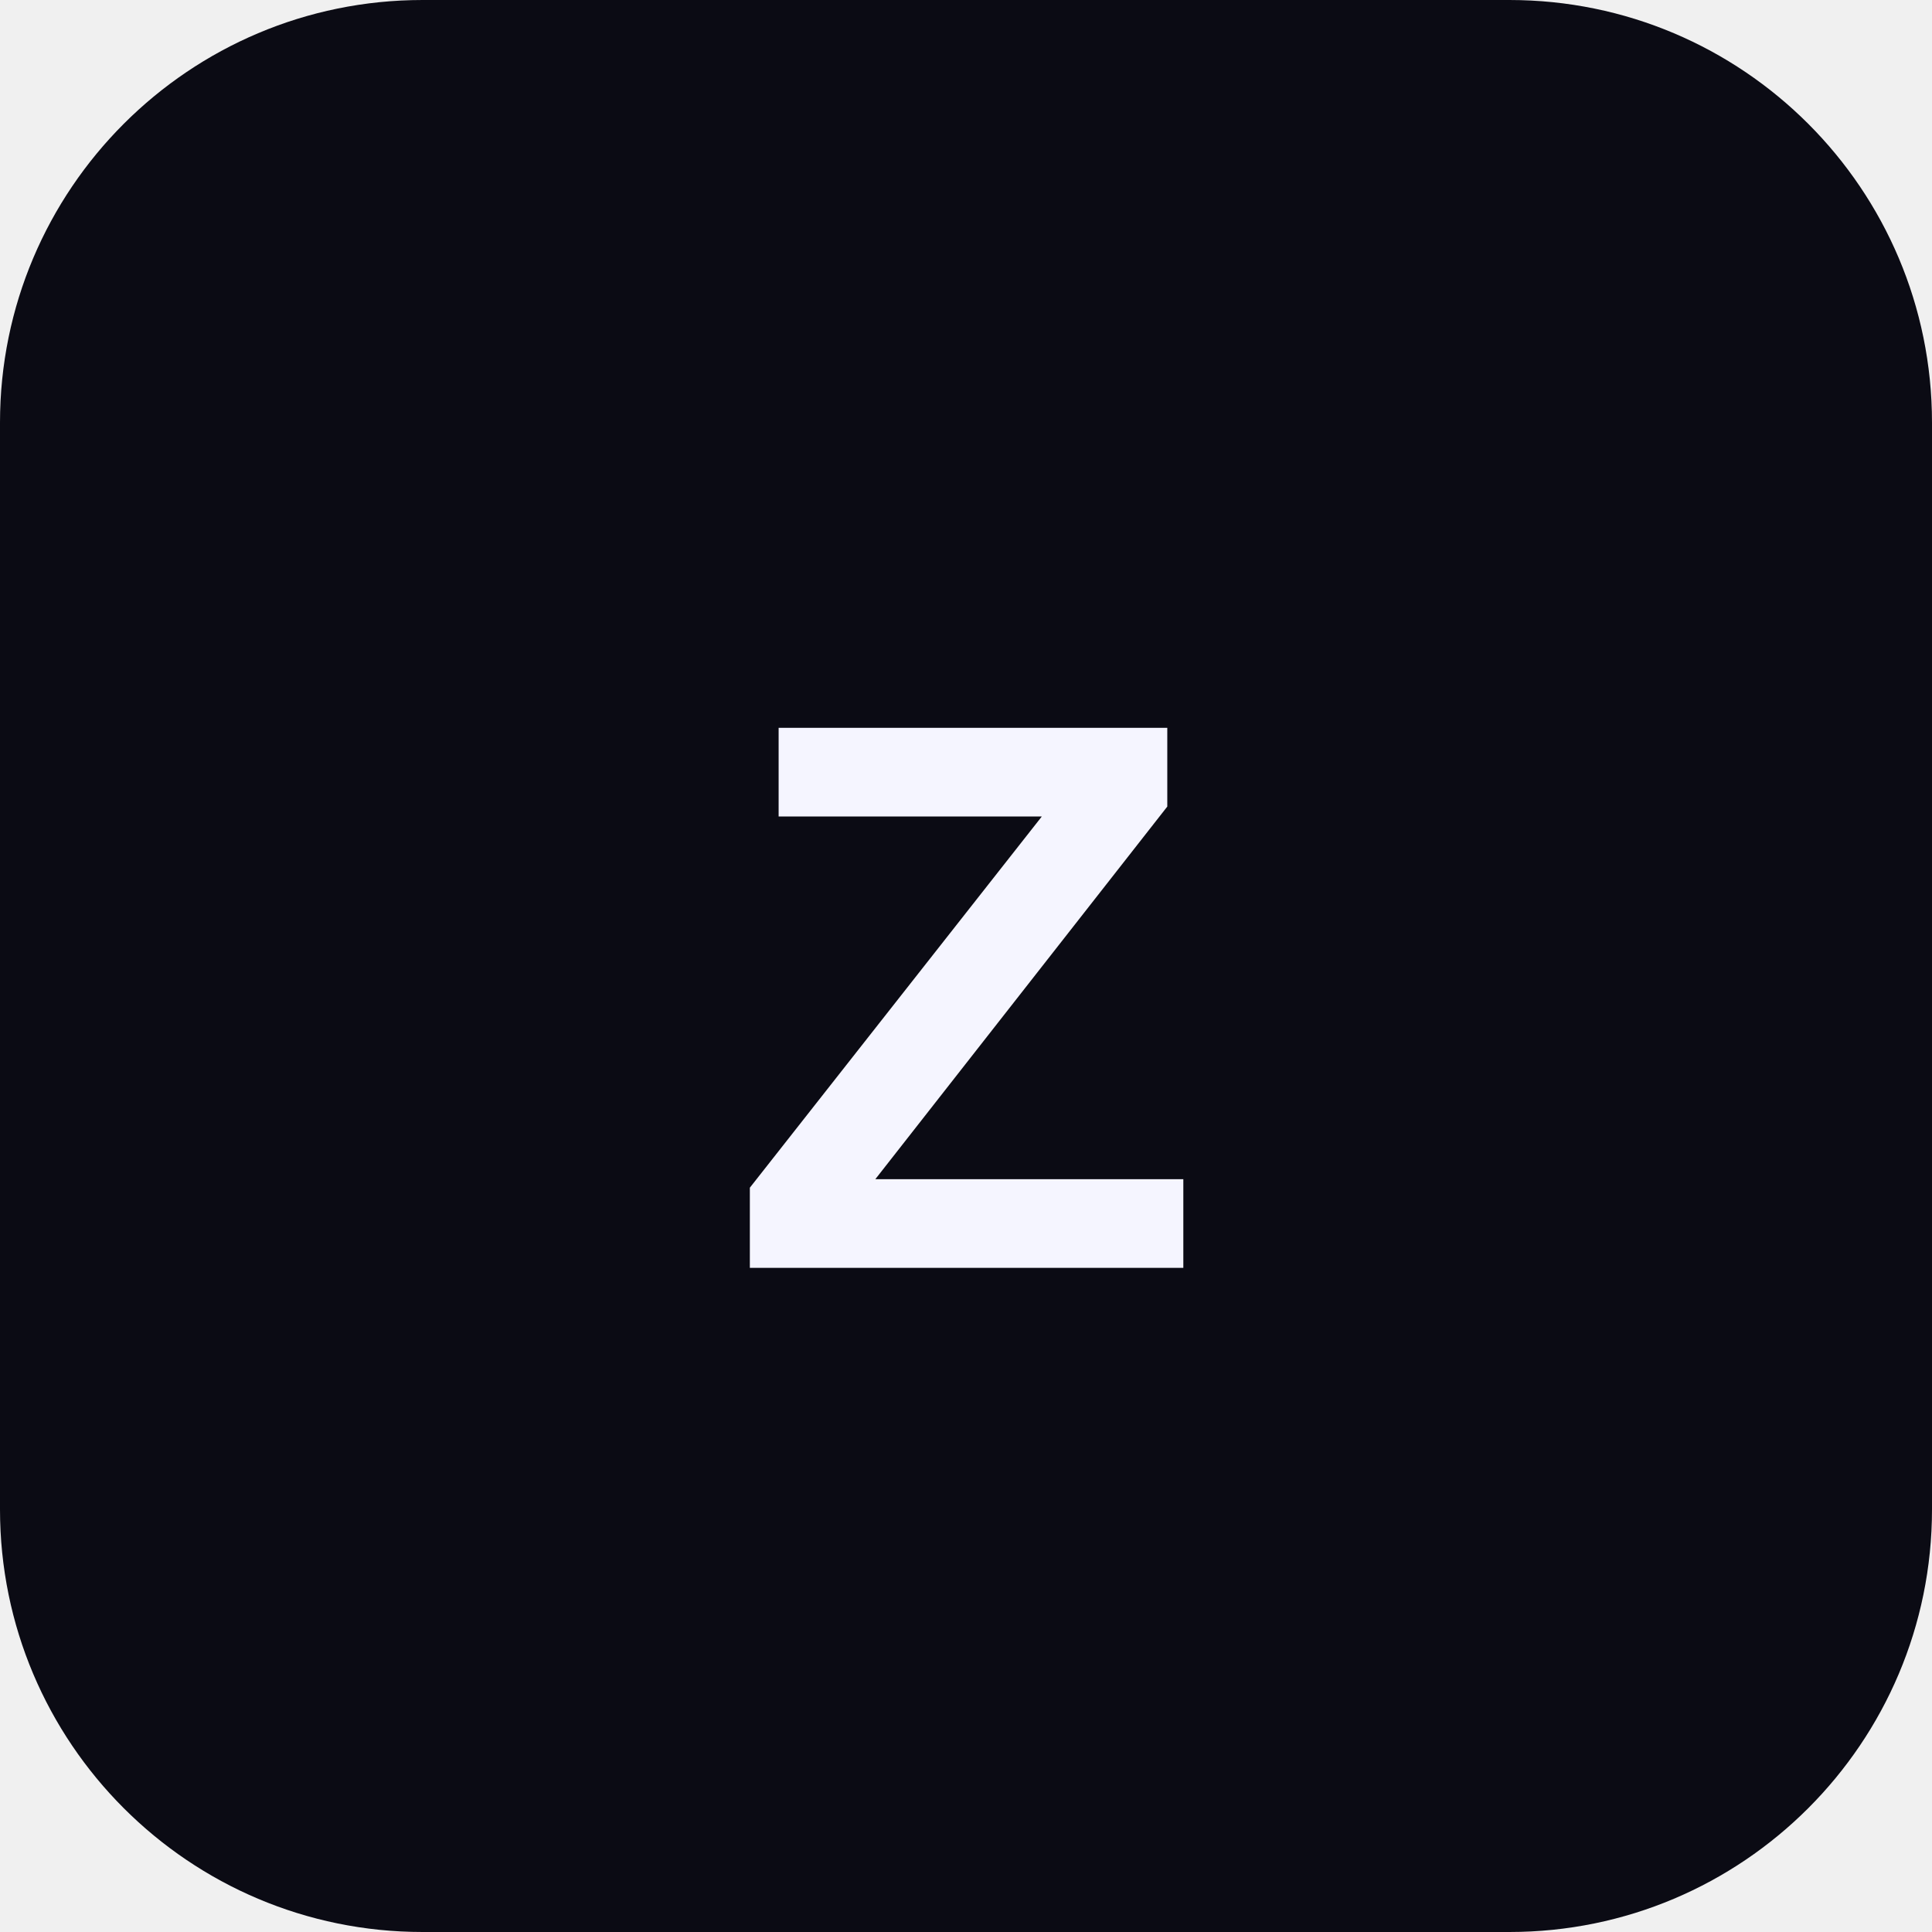
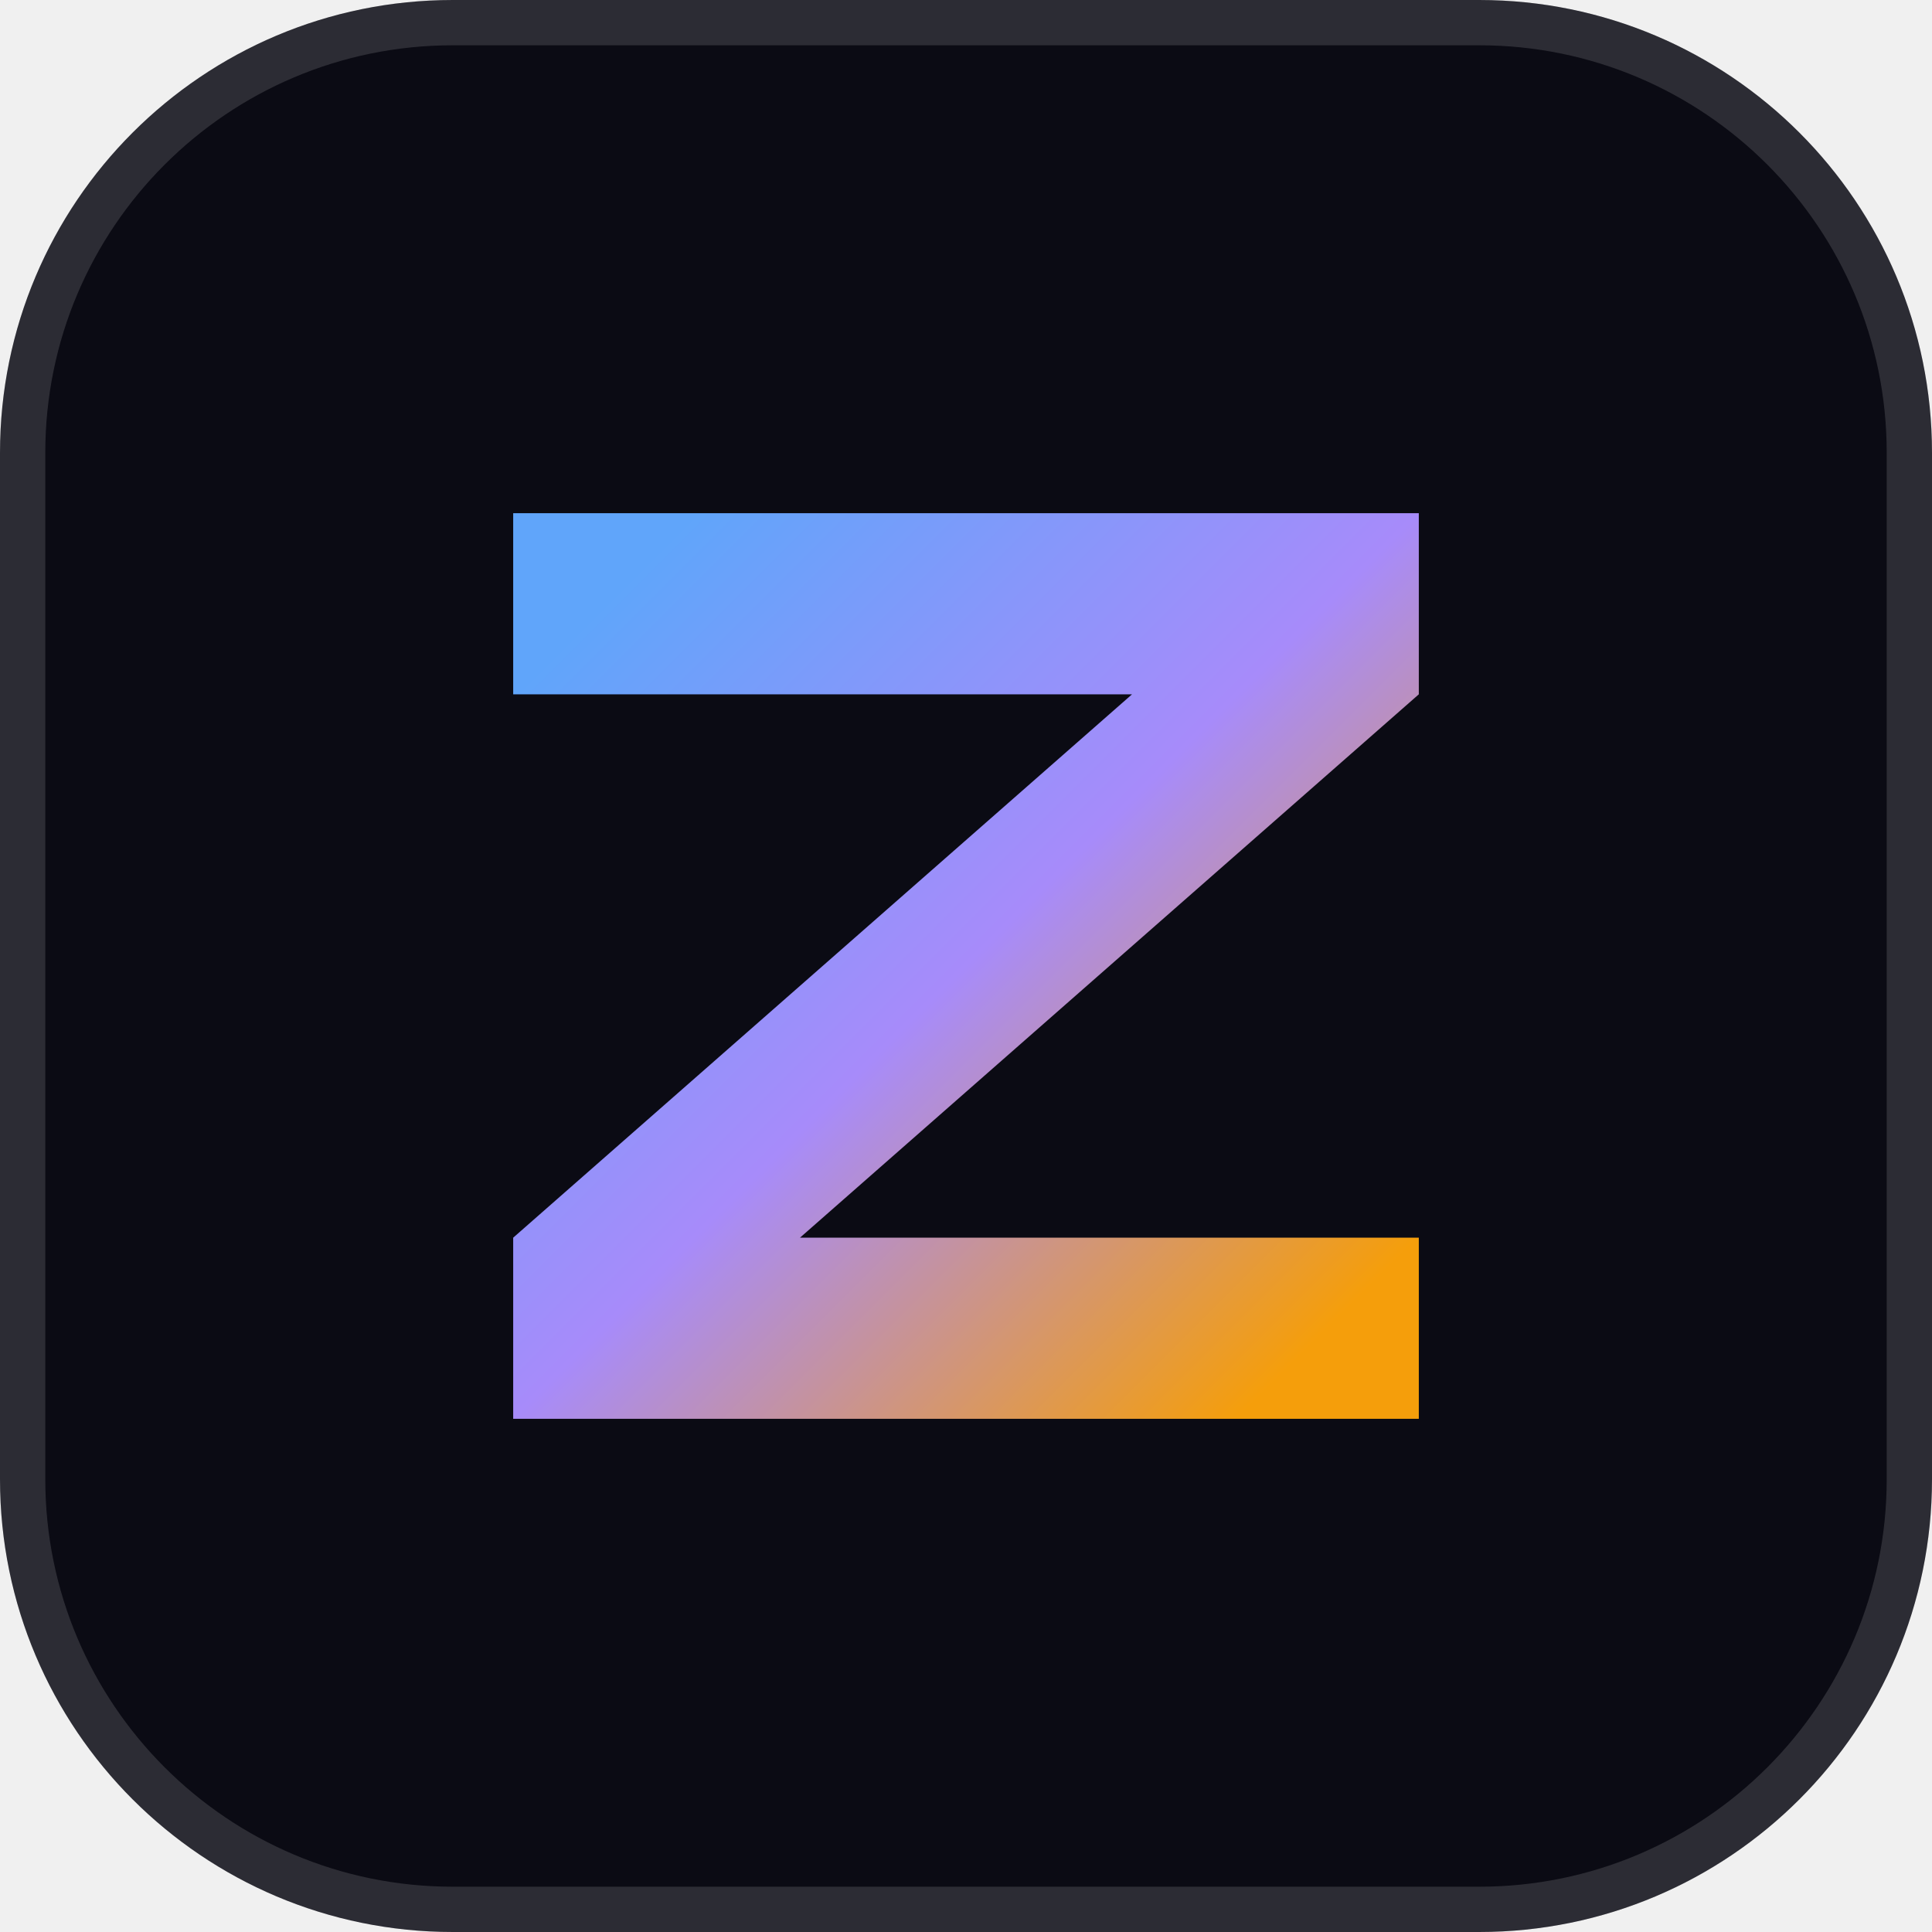
<svg xmlns="http://www.w3.org/2000/svg" viewBox="0 0 64 64">
-   <rect width="64" height="64" rx="14" fill="#0b0b14" />
-   <text x="32" y="42" font-family="Arial, sans-serif" font-weight="800" font-size="26" text-anchor="middle" fill="#f5f5ff">Z</text>
+   <defs>
+     <linearGradient id="z" x1="0" y1="0" x2="1" y2="1">
+       <stop offset=".1" stop-color="#60a5fa" />
+       <stop offset=".5" stop-color="#a78bfa" />
+       <stop offset=".9" stop-color="#f59e0b" />
+     </linearGradient>
+   </defs>
+   <rect width="64" height="64" rx="15" fill="#0b0b14" />
+   <rect x=".75" y=".75" width="62.5" height="62.5" rx="14.25" fill="none" stroke="#ffffff" stroke-opacity=".14" stroke-width="1.5" />
+   <path d="M17 17h30v6L26.5 41H47v6H17v-6l20.5-18H17z" fill="url(#z)" />
</svg>
